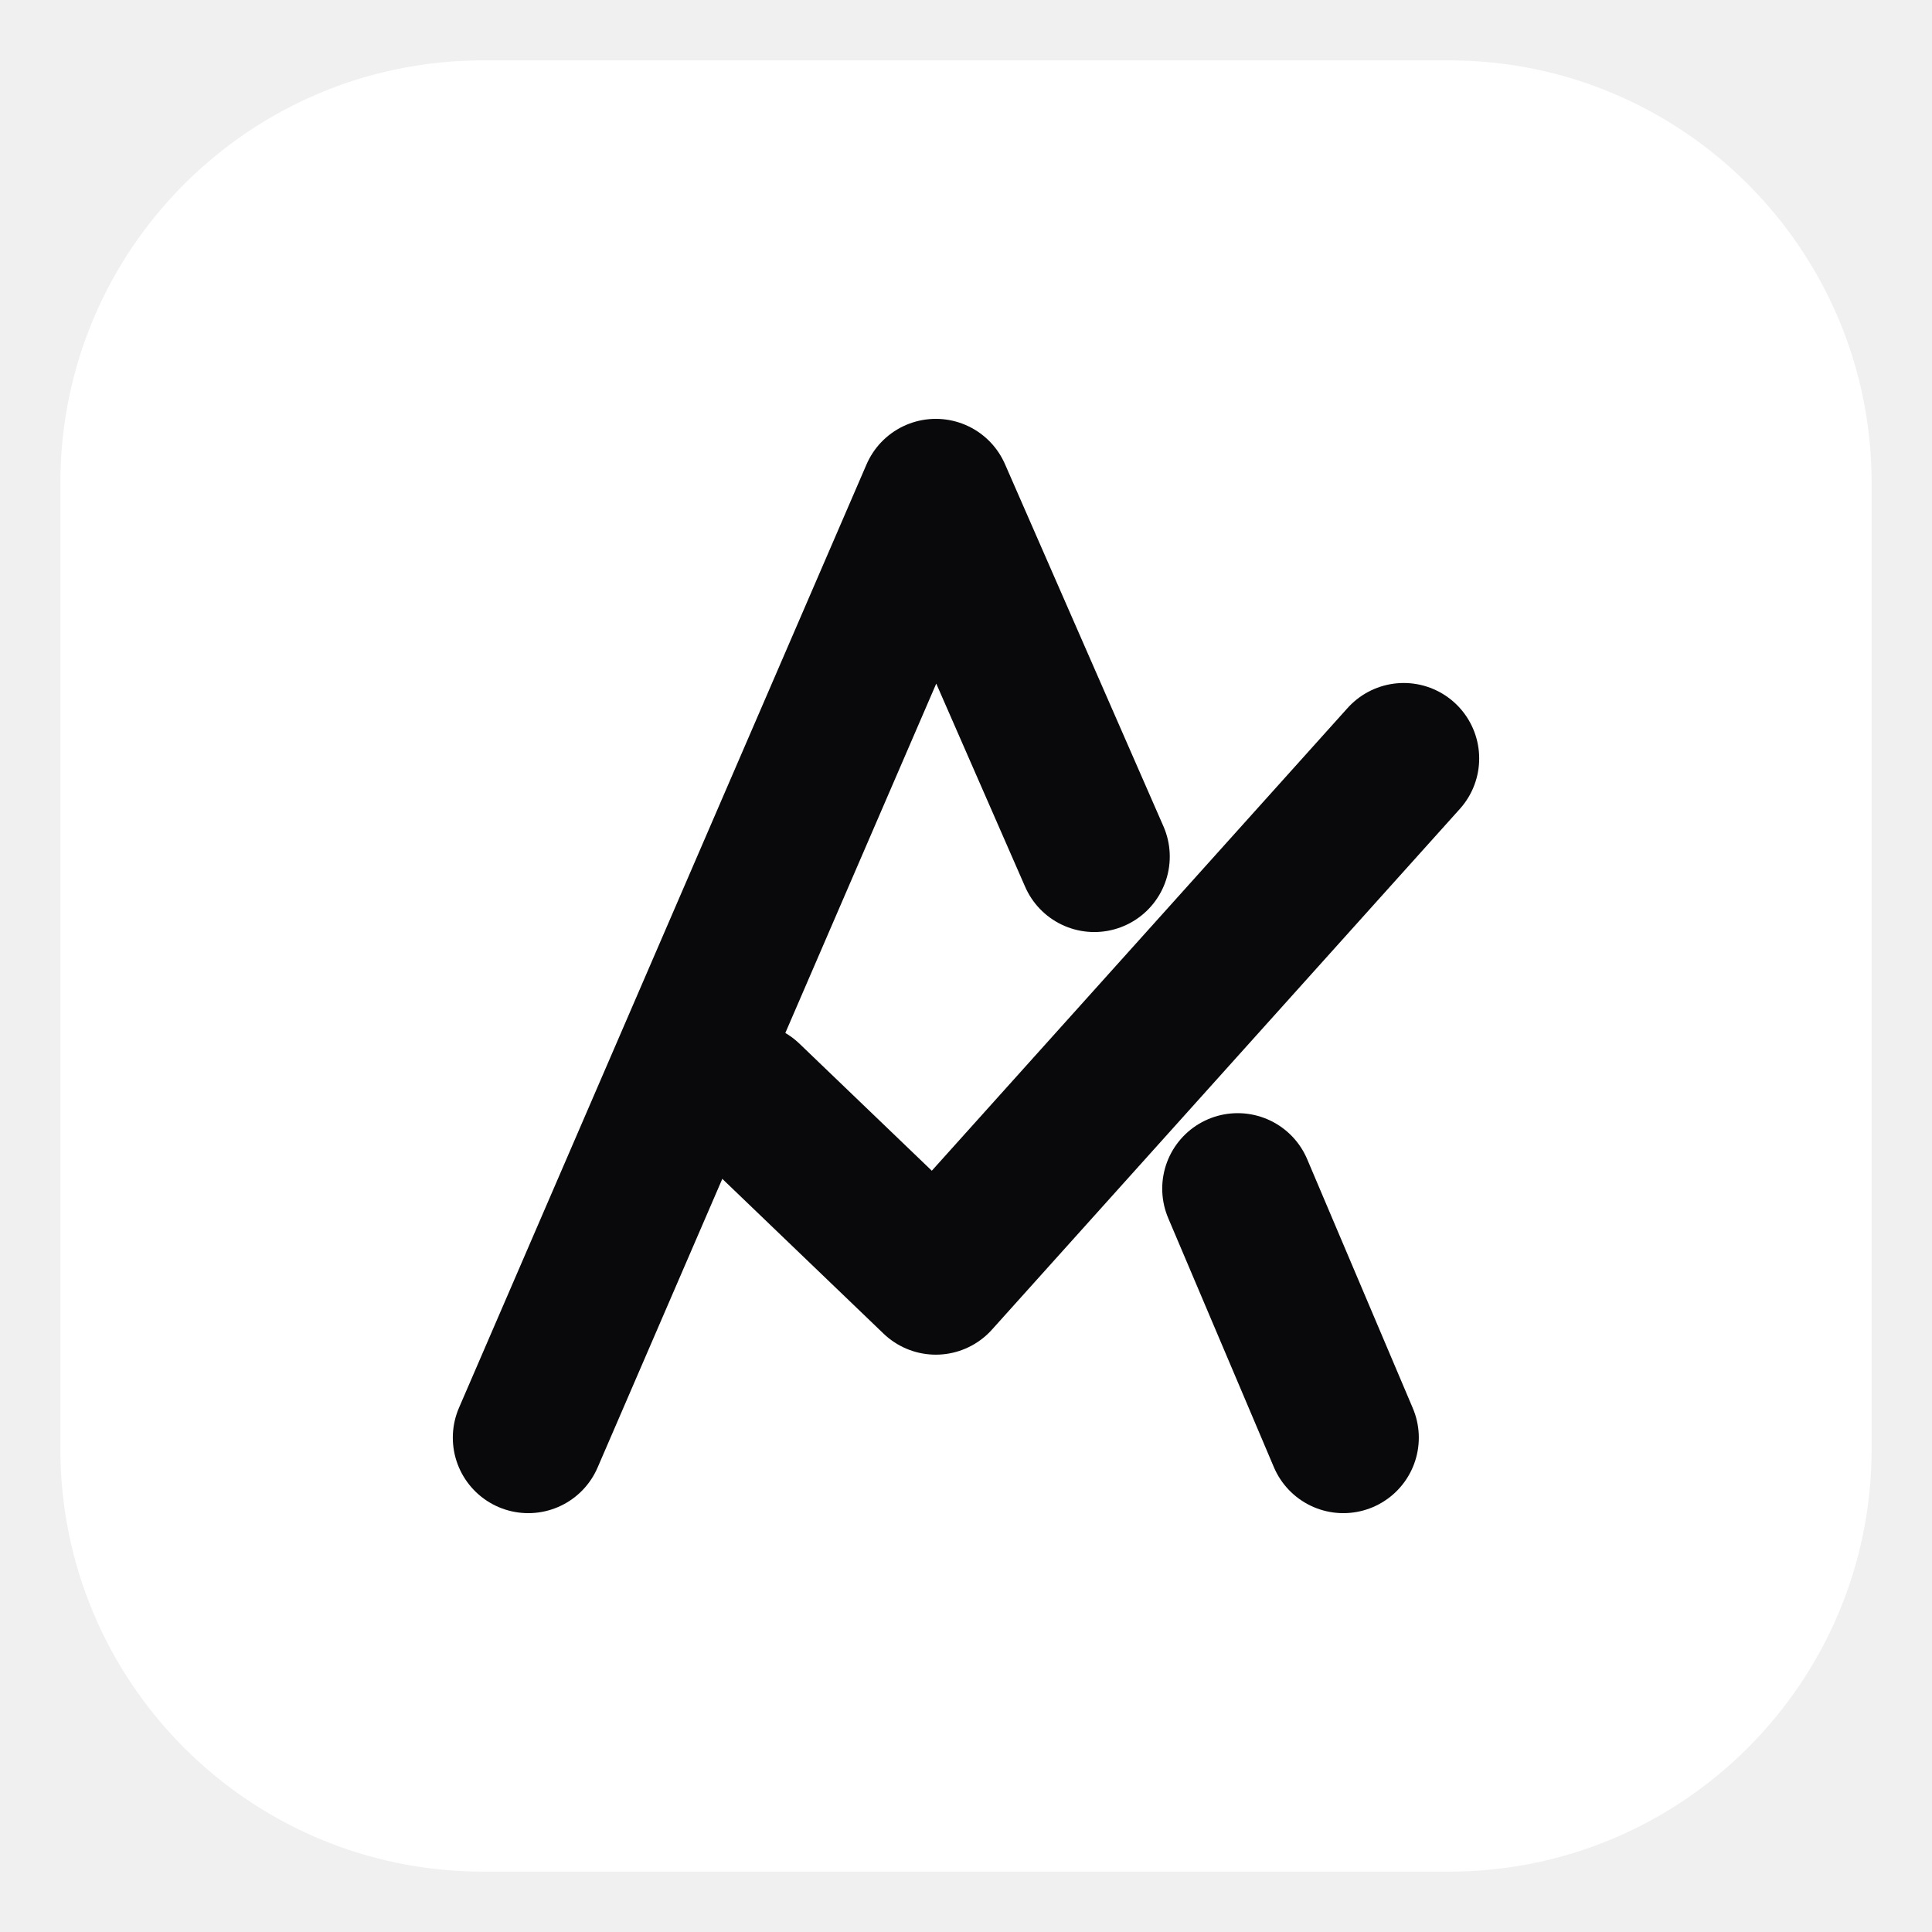
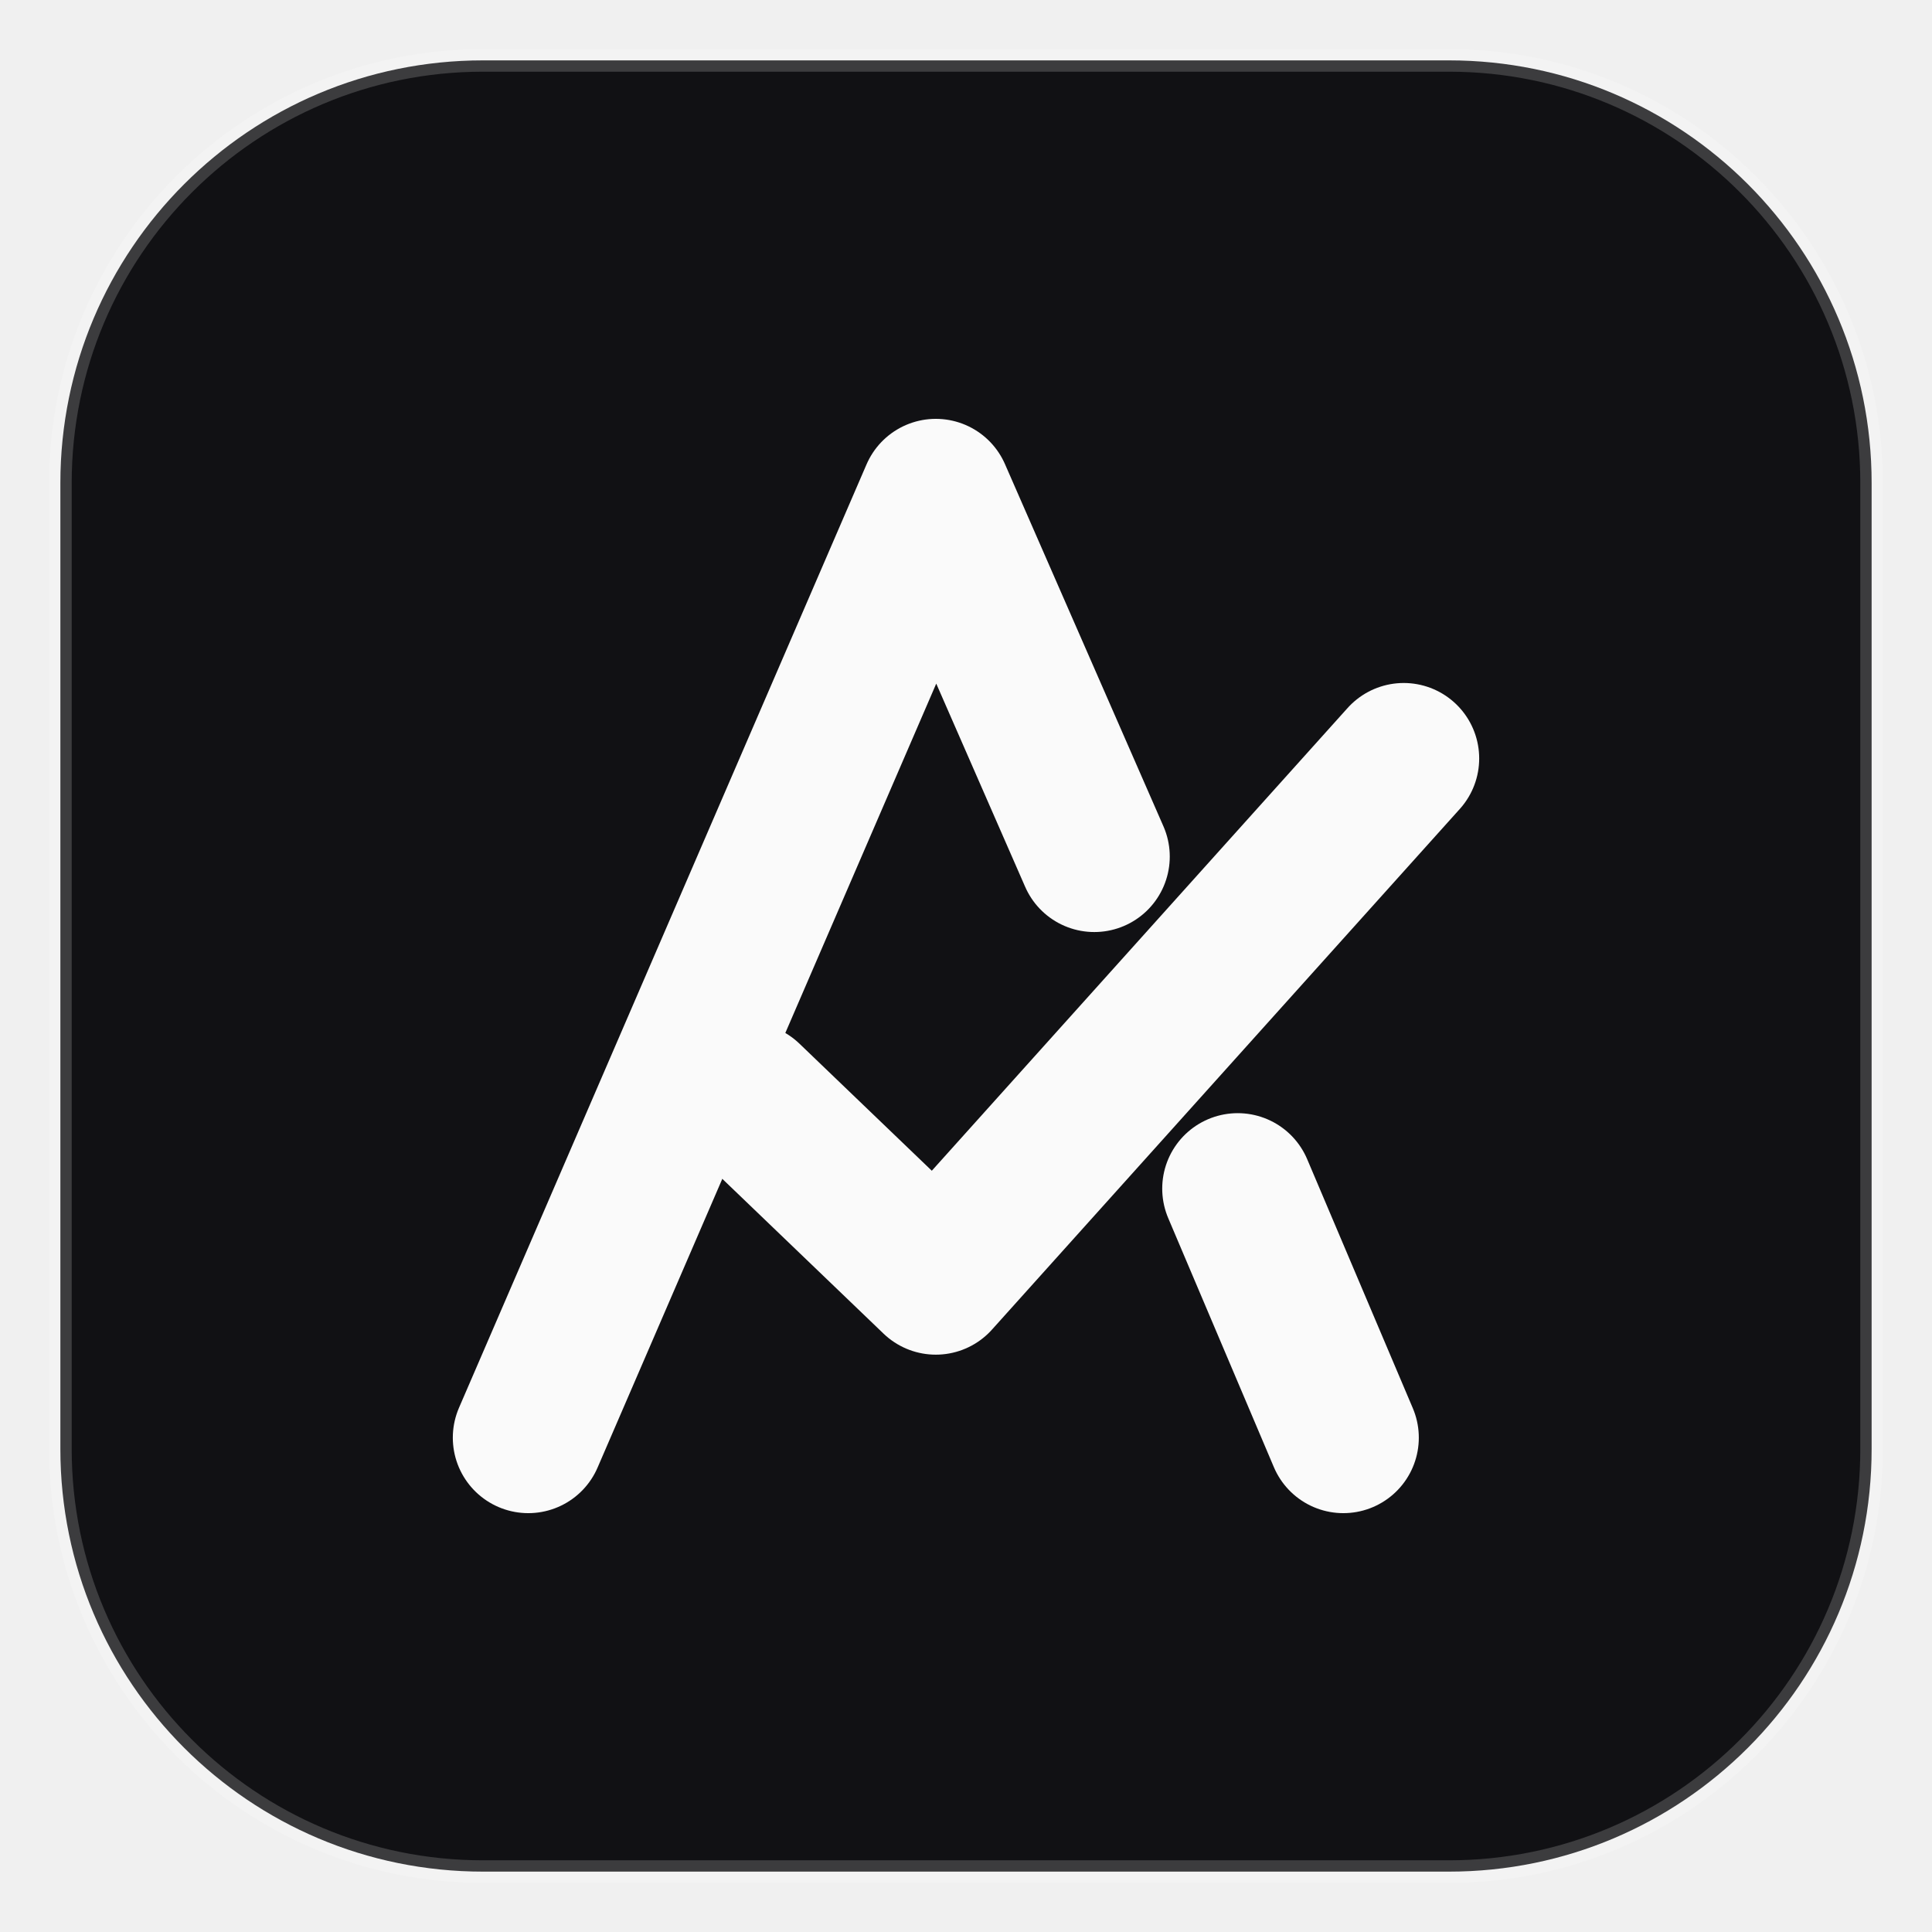
<svg xmlns="http://www.w3.org/2000/svg" viewBox="0 0 512 512" width="512" height="512">
-   <rect x="16" y="16" width="480" height="480" rx="112" fill="#ffffff" />
+   <rect x="16" y="16" width="480" height="480" rx="112" fill="#111114" stroke="#ffffff" stroke-opacity="0.18" stroke-width="6" />
  <g transform="translate(-4 3)" fill="none" stroke-linecap="round" stroke-linejoin="round">
-     <path d="M 144 378 L 252 128 L 294 224" stroke="#09090b" stroke-width="40" />
-     <path d="M 332 312 L 360 378" stroke="#09090b" stroke-width="40" />
-     <path d="M 202 288 L 252 336 L 376 198" stroke="#09090b" stroke-width="40" />
+     <path d="M 144 378 L 252 128 L 294 224" stroke="#fafafa" stroke-width="40" />
+     <path d="M 332 312 L 360 378" stroke="#fafafa" stroke-width="40" />
+     <path d="M 202 288 L 252 336 L 376 198" stroke="#fafafa" stroke-width="40" />
  </g>
</svg>
